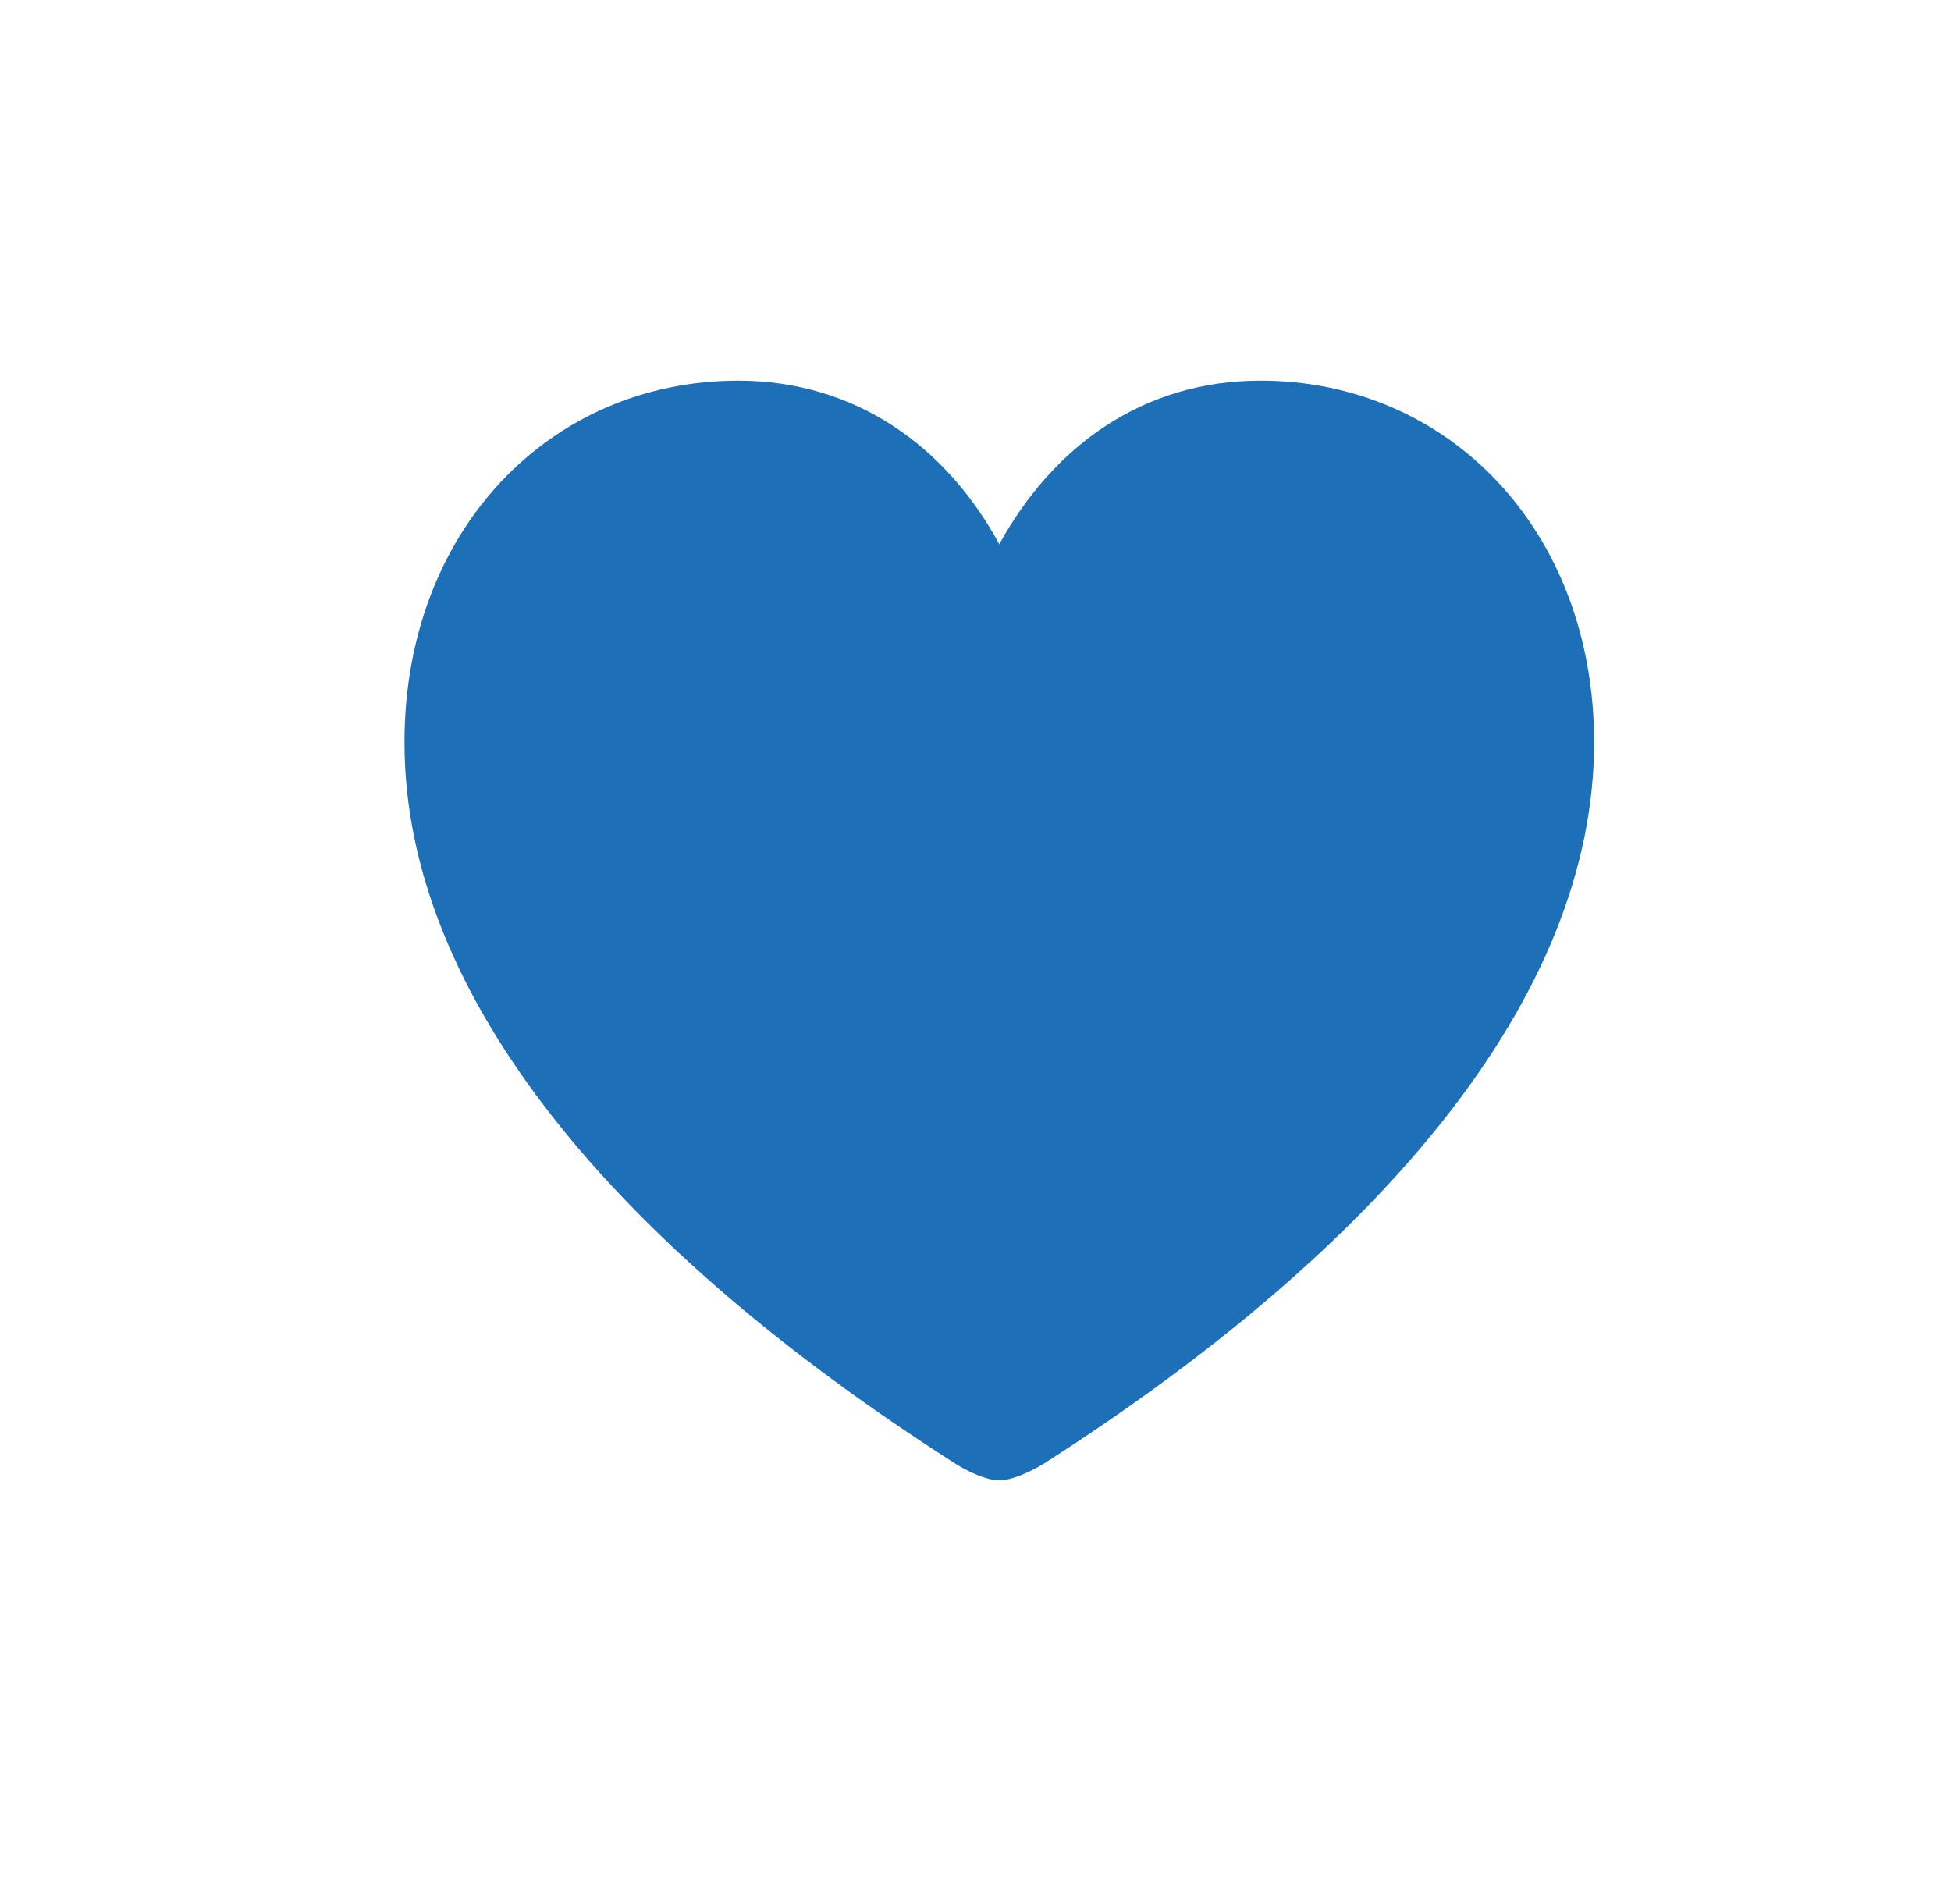
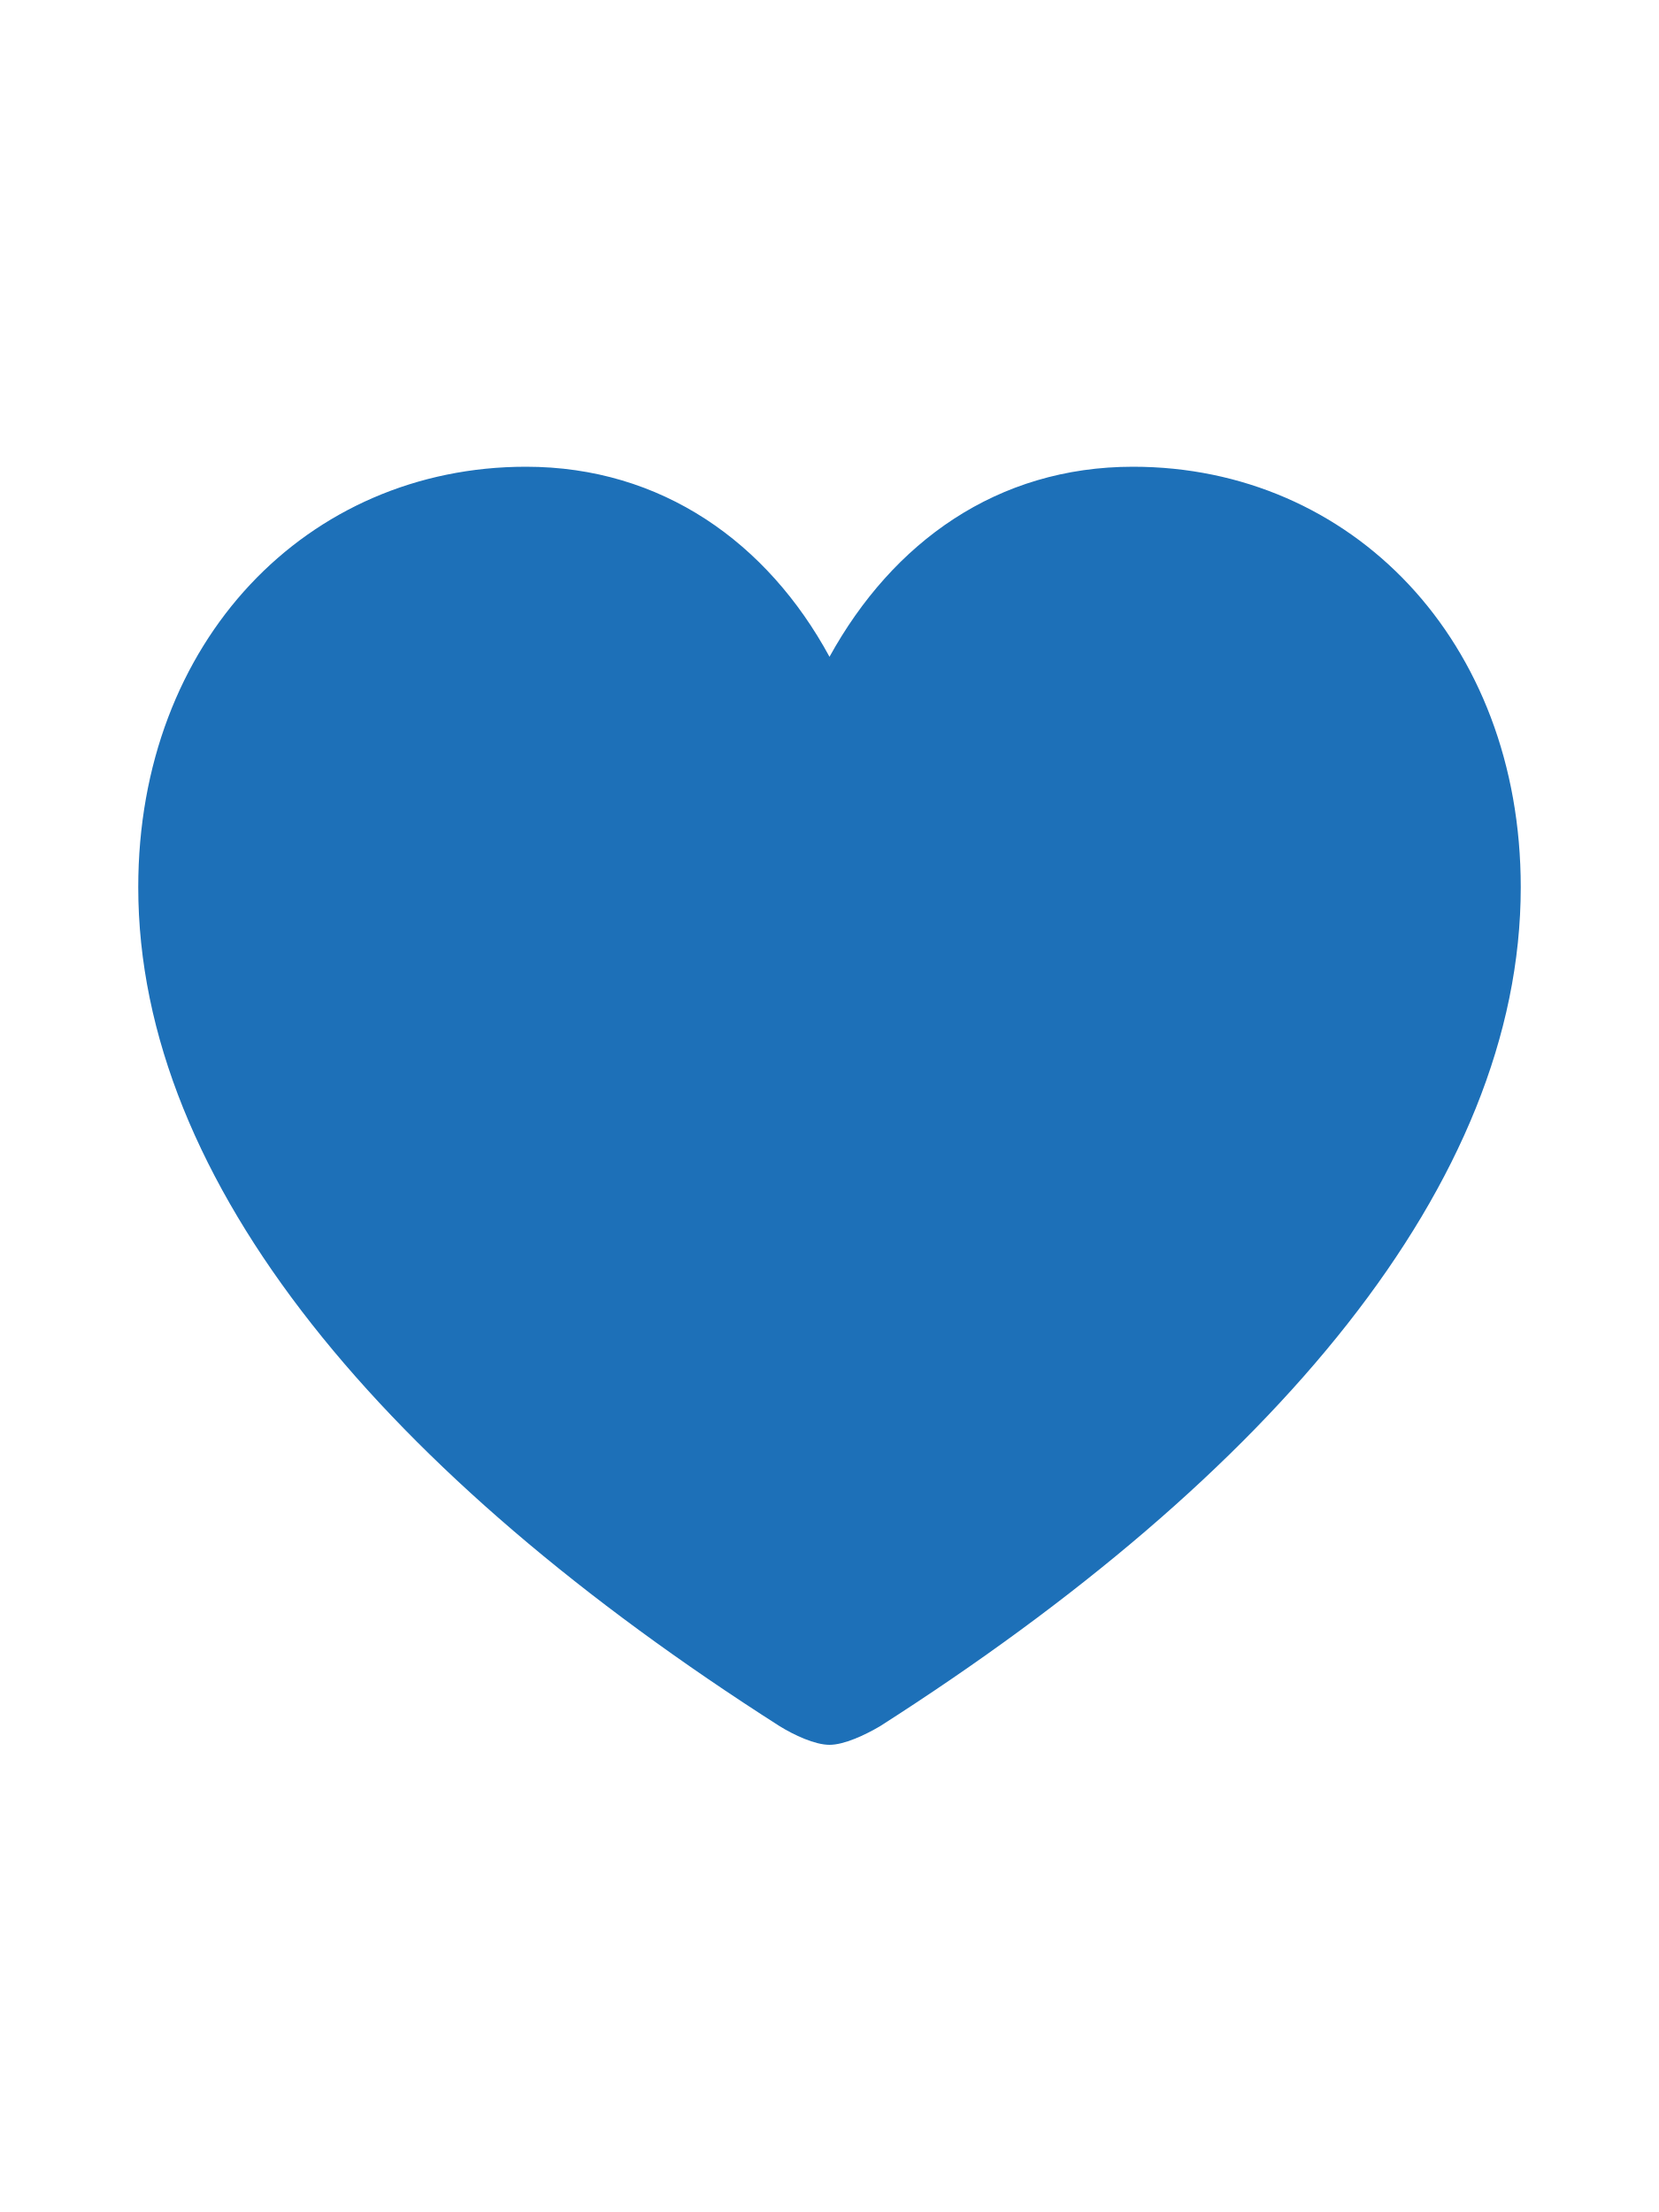
- <svg xmlns="http://www.w3.org/2000/svg" width="41" height="40" viewBox="0 0 41 40" fill="none">
-   <path d="M21 31.112C21.264 31.112 21.642 30.936 21.919 30.772C29.006 26.24 33.5 20.966 33.5 15.603C33.5 11.147 30.441 8 26.488 8C24.034 8 22.145 9.36 21 11.437C19.88 9.372 17.966 8 15.512 8C11.559 8 8.5 11.147 8.5 15.603C8.5 20.966 12.994 26.24 20.094 30.772C20.358 30.936 20.736 31.112 21 31.112Z" fill="#1D70B8" />
+ <svg xmlns="http://www.w3.org/2000/svg" width="30" height="40" viewBox="0 0 30 40" fill="none">
+   <path d="M15 31.552C15.264 31.552 15.642 31.376 15.919 31.212C23.006 26.681 27.5 21.406 27.5 16.044C27.5 11.588 24.441 8.44 20.488 8.44C18.034 8.44 16.145 9.8 15 11.877C13.88 9.813 11.966 8.44 9.512 8.44C5.559 8.44 2.5 11.588 2.5 16.044C2.5 21.406 6.994 26.681 14.094 31.212C14.358 31.376 14.736 31.552 15 31.552Z" fill="#1D70B8" />
</svg>
